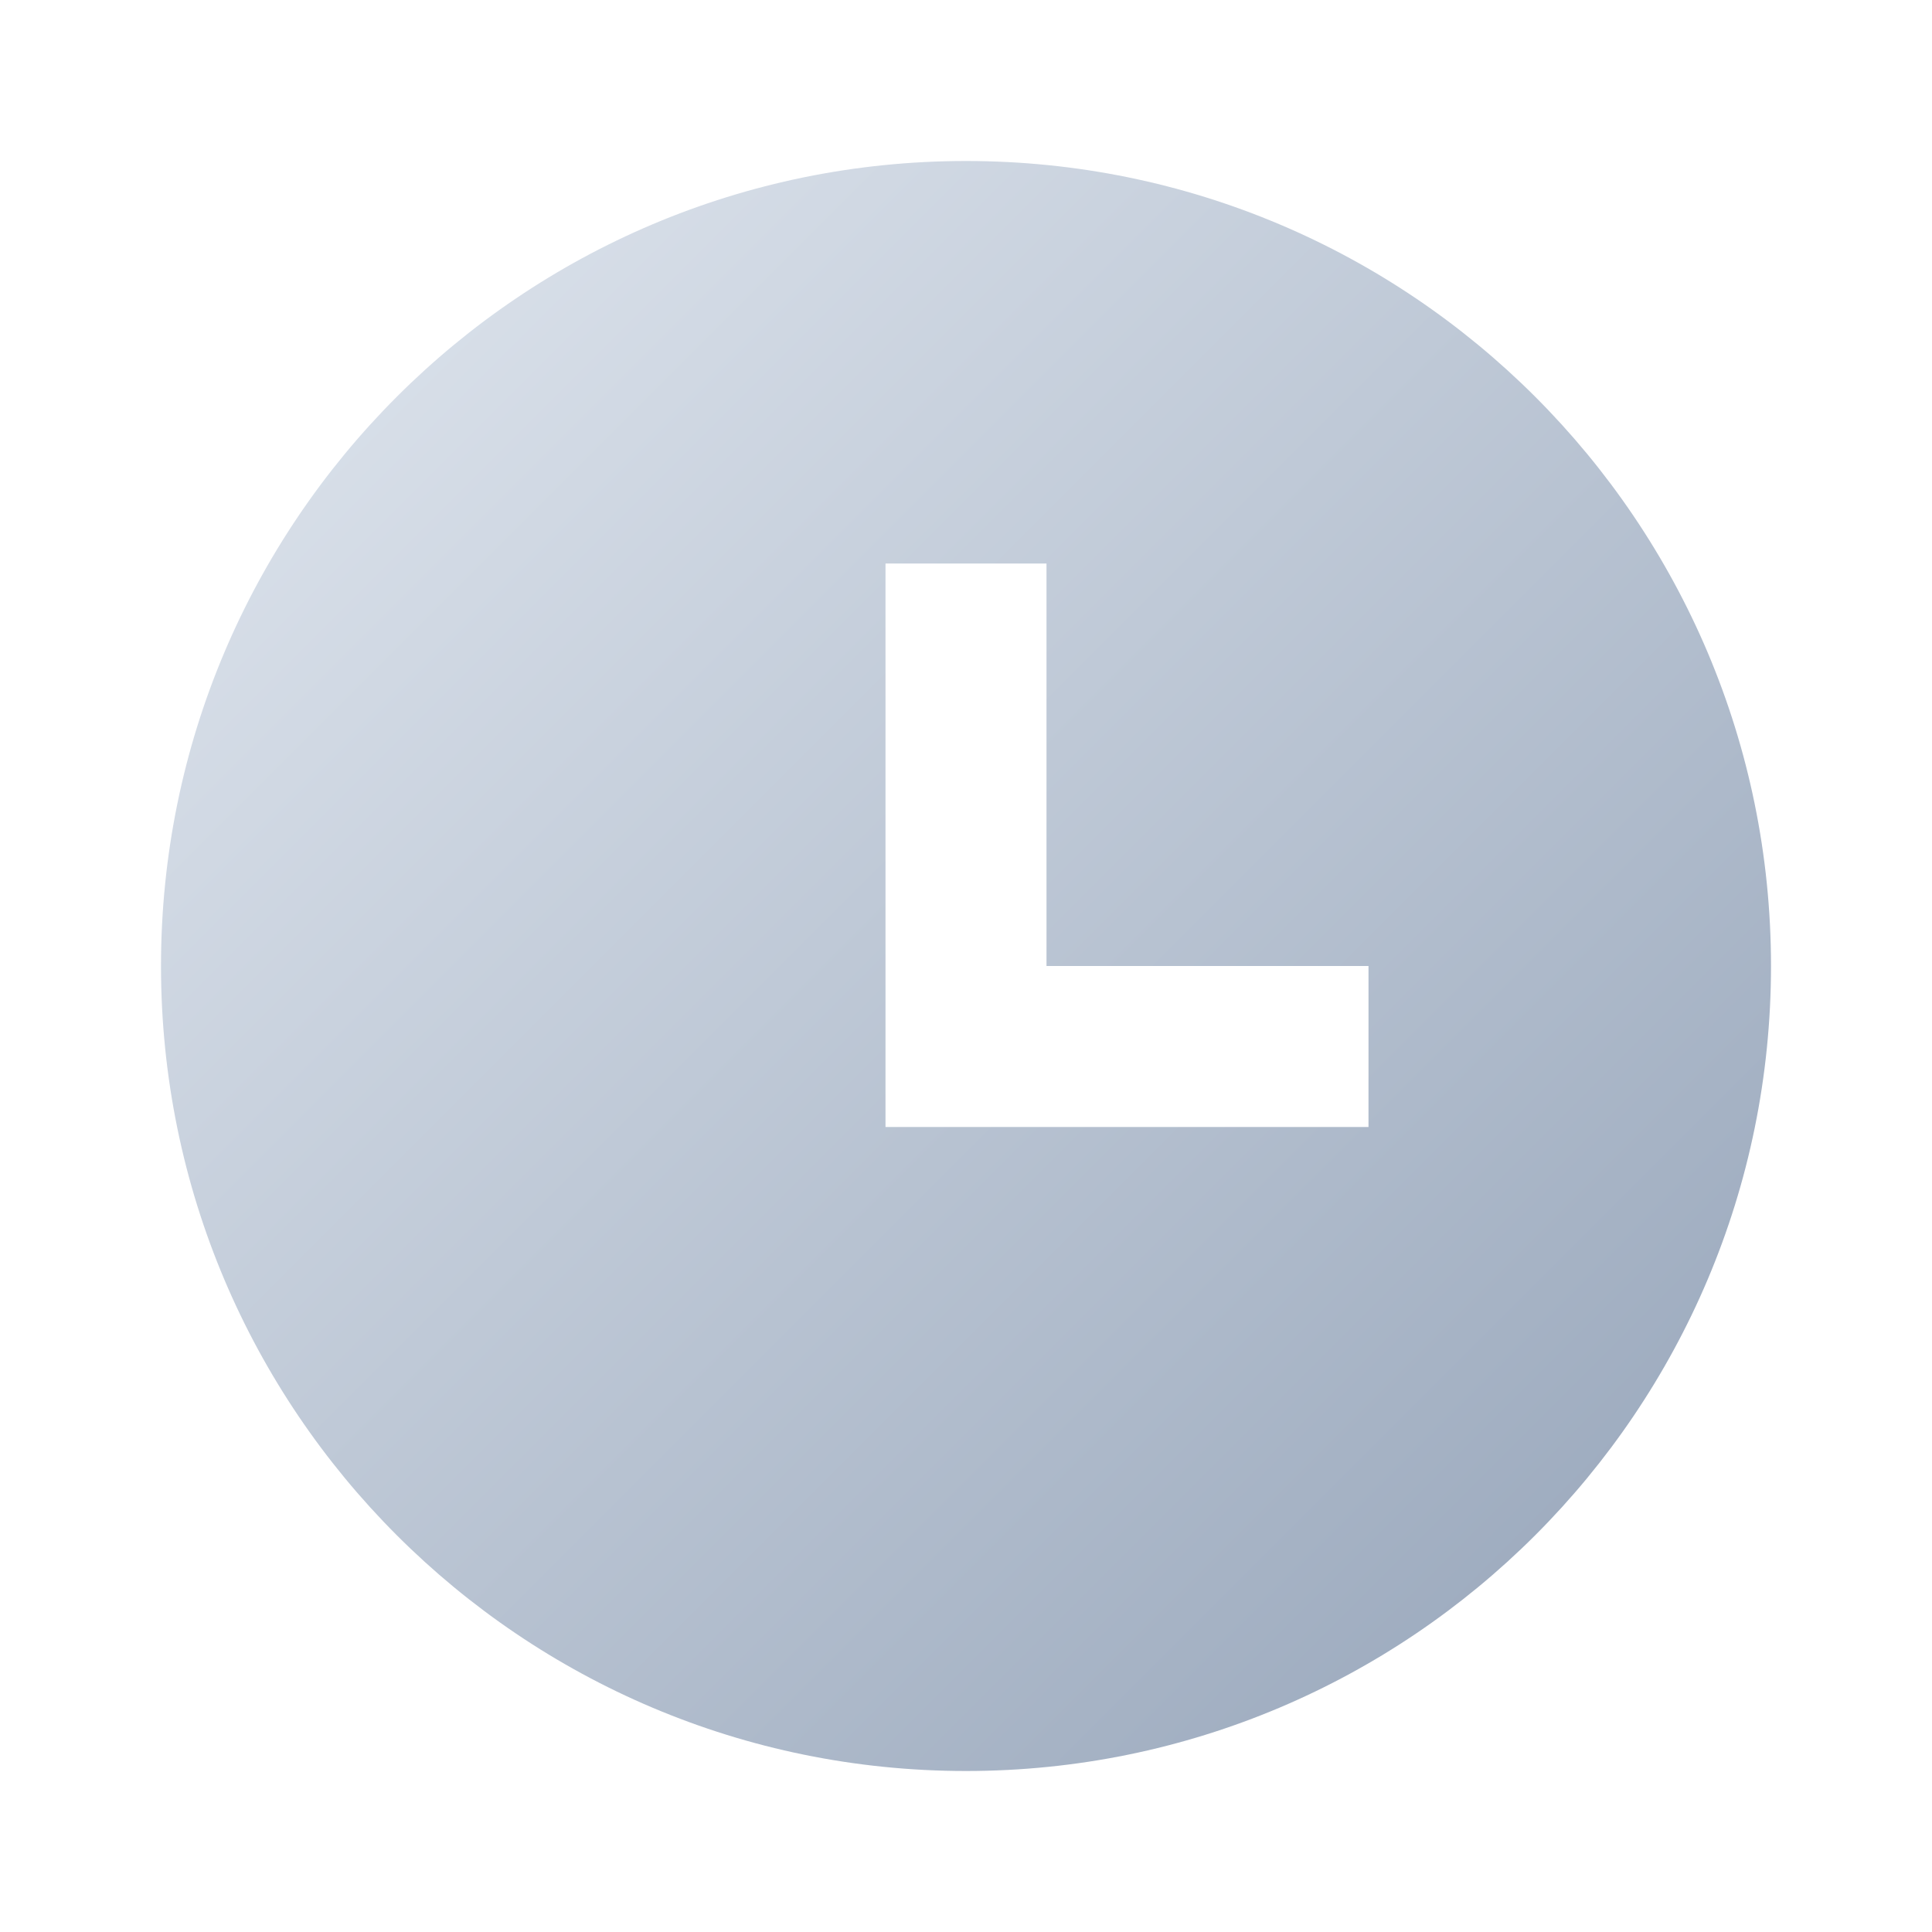
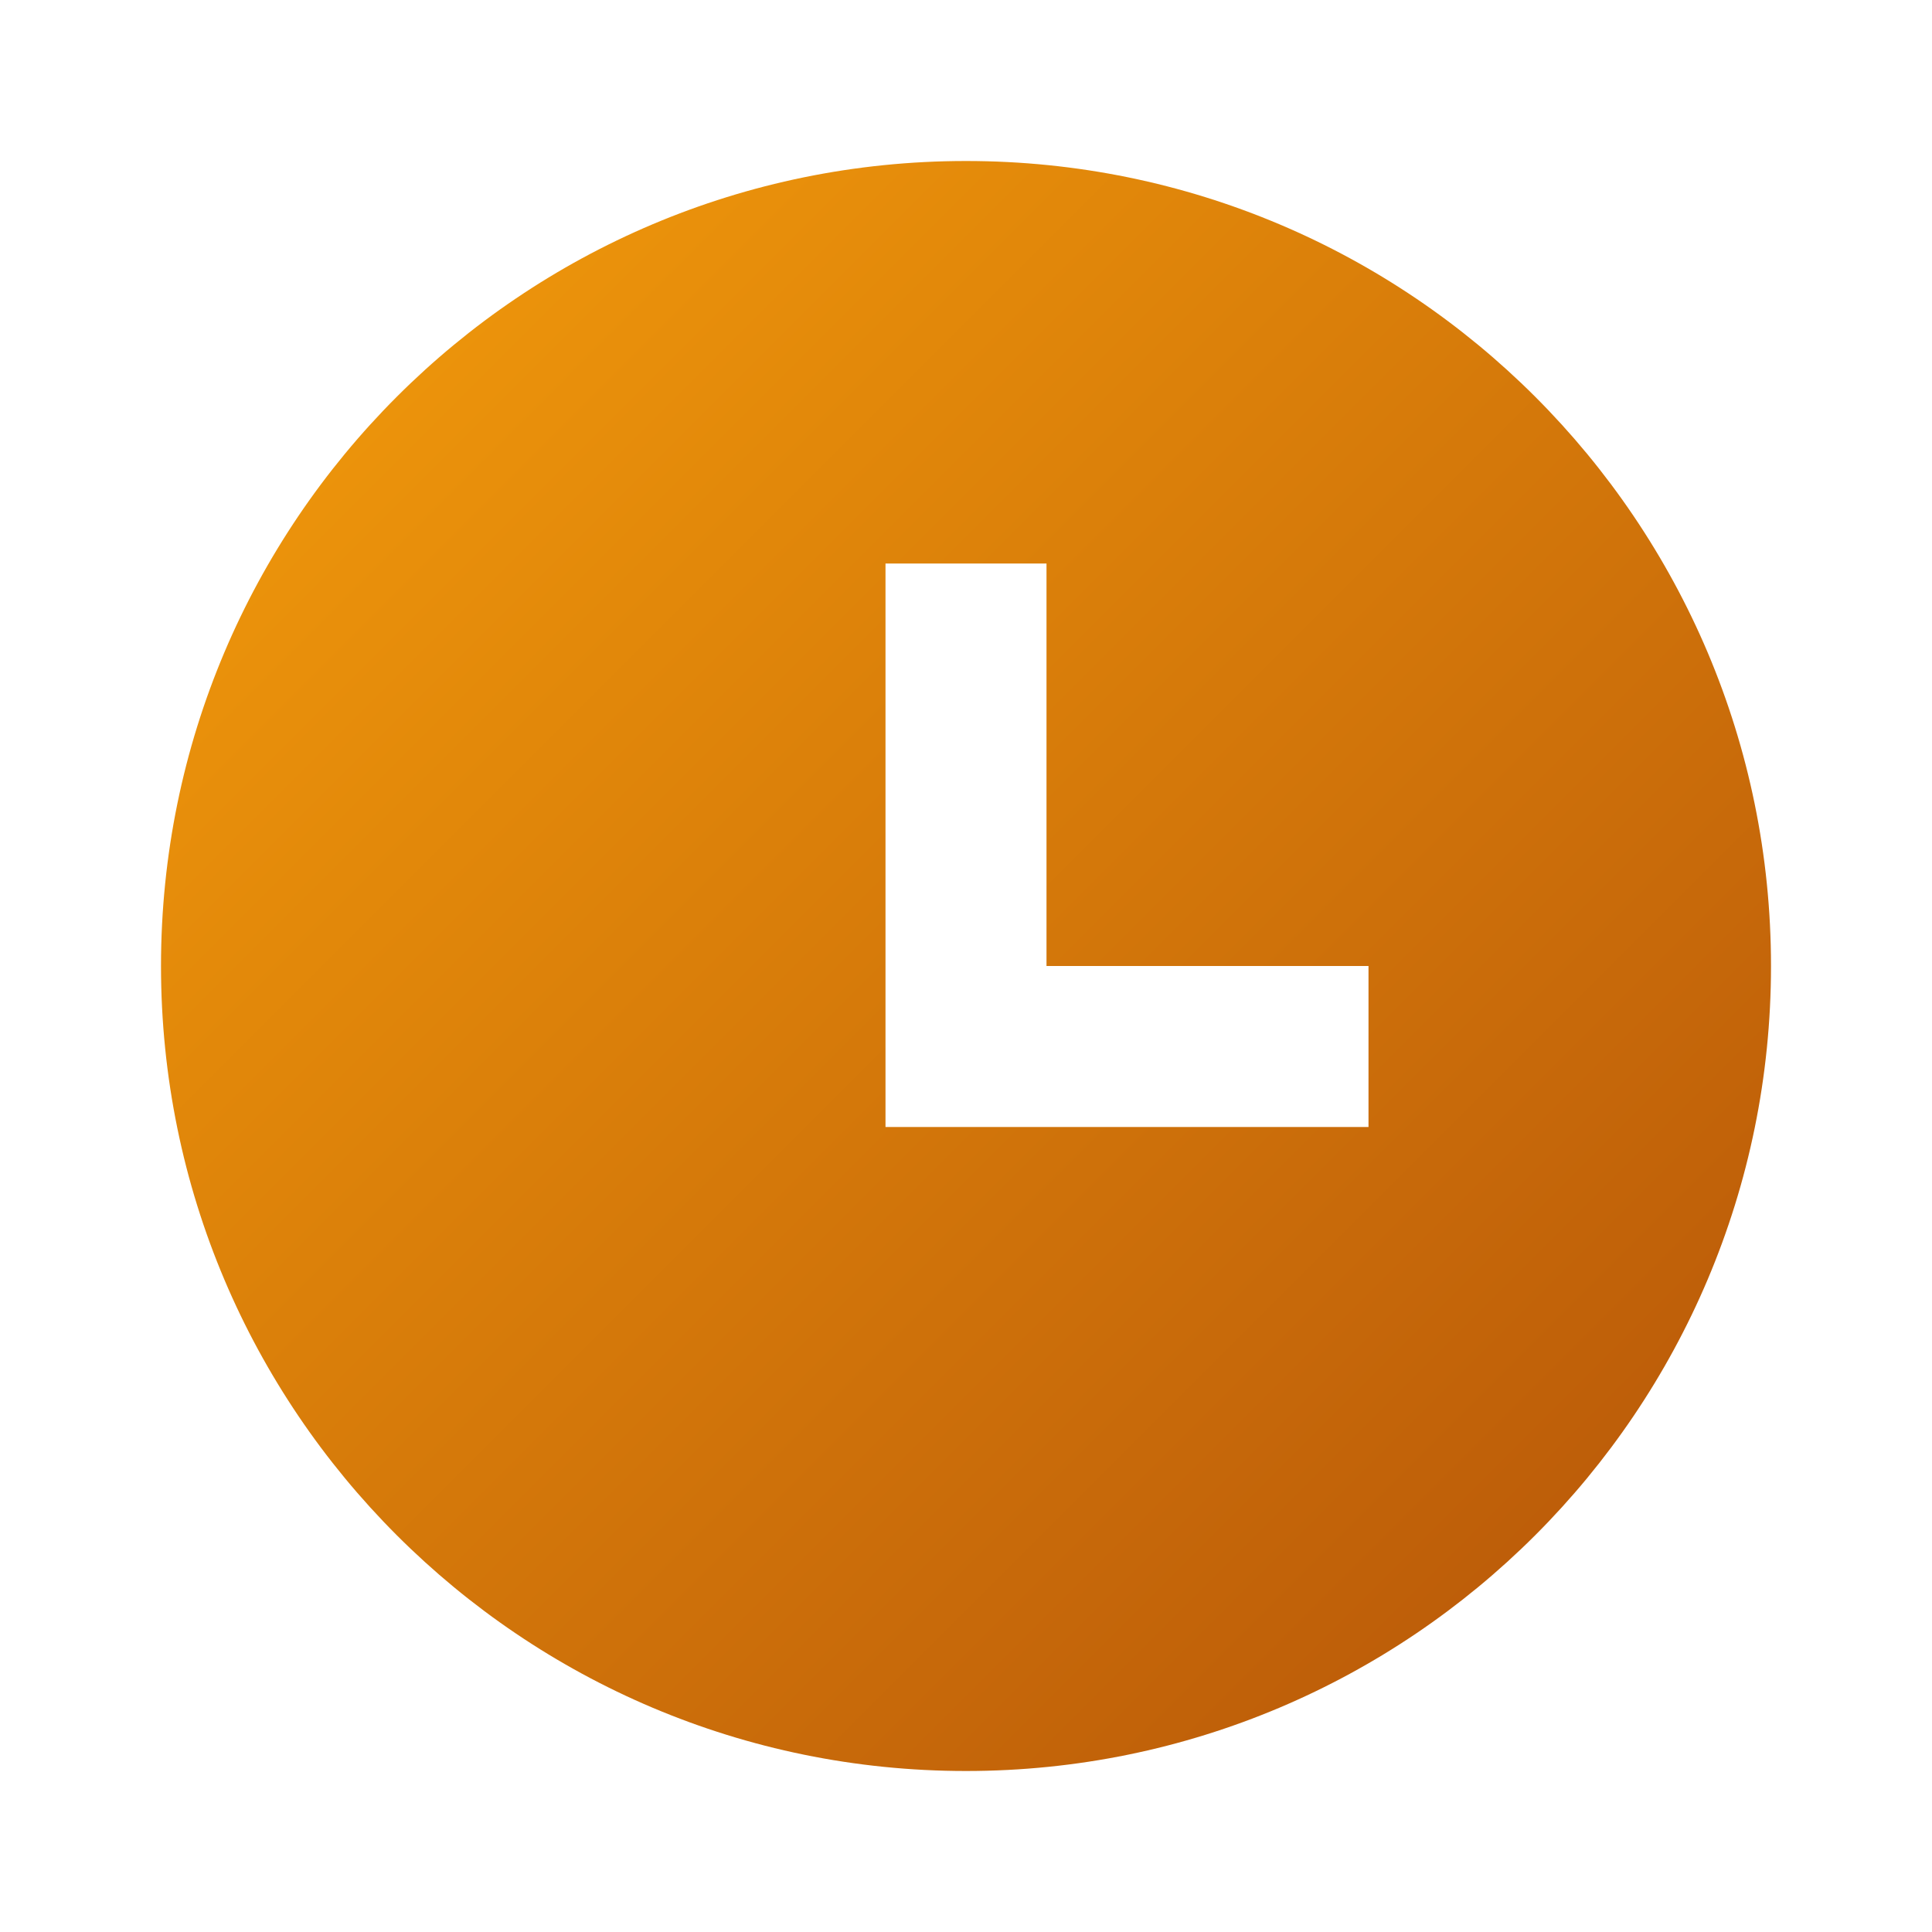
<svg xmlns="http://www.w3.org/2000/svg" viewBox="0 0 24 24" width="24" height="24">
  <defs>
    <linearGradient id="ri_clock" x1="2" y1="2" x2="22" y2="22" gradientUnits="userSpaceOnUse">
-       <stop stop-color="#e2e8f0" />
-       <stop offset="1" stop-color="#94a3b8" />
+       <stop stop-color="#f59e0b" />
+       <stop offset="1" stop-color="#b45309" />
    </linearGradient>
  </defs>
  <g fill="none">
    <path fill="url(#ri_clock)" d="M12 22C6.477 22 2 17.523 2 12C2 6.477 6.477 2 12 2C17.523 2 22 6.477 22 12C22 17.523 17.523 22 12 22ZM13 12V7H11V14H17V12H13Z" />
  </g>
</svg>
